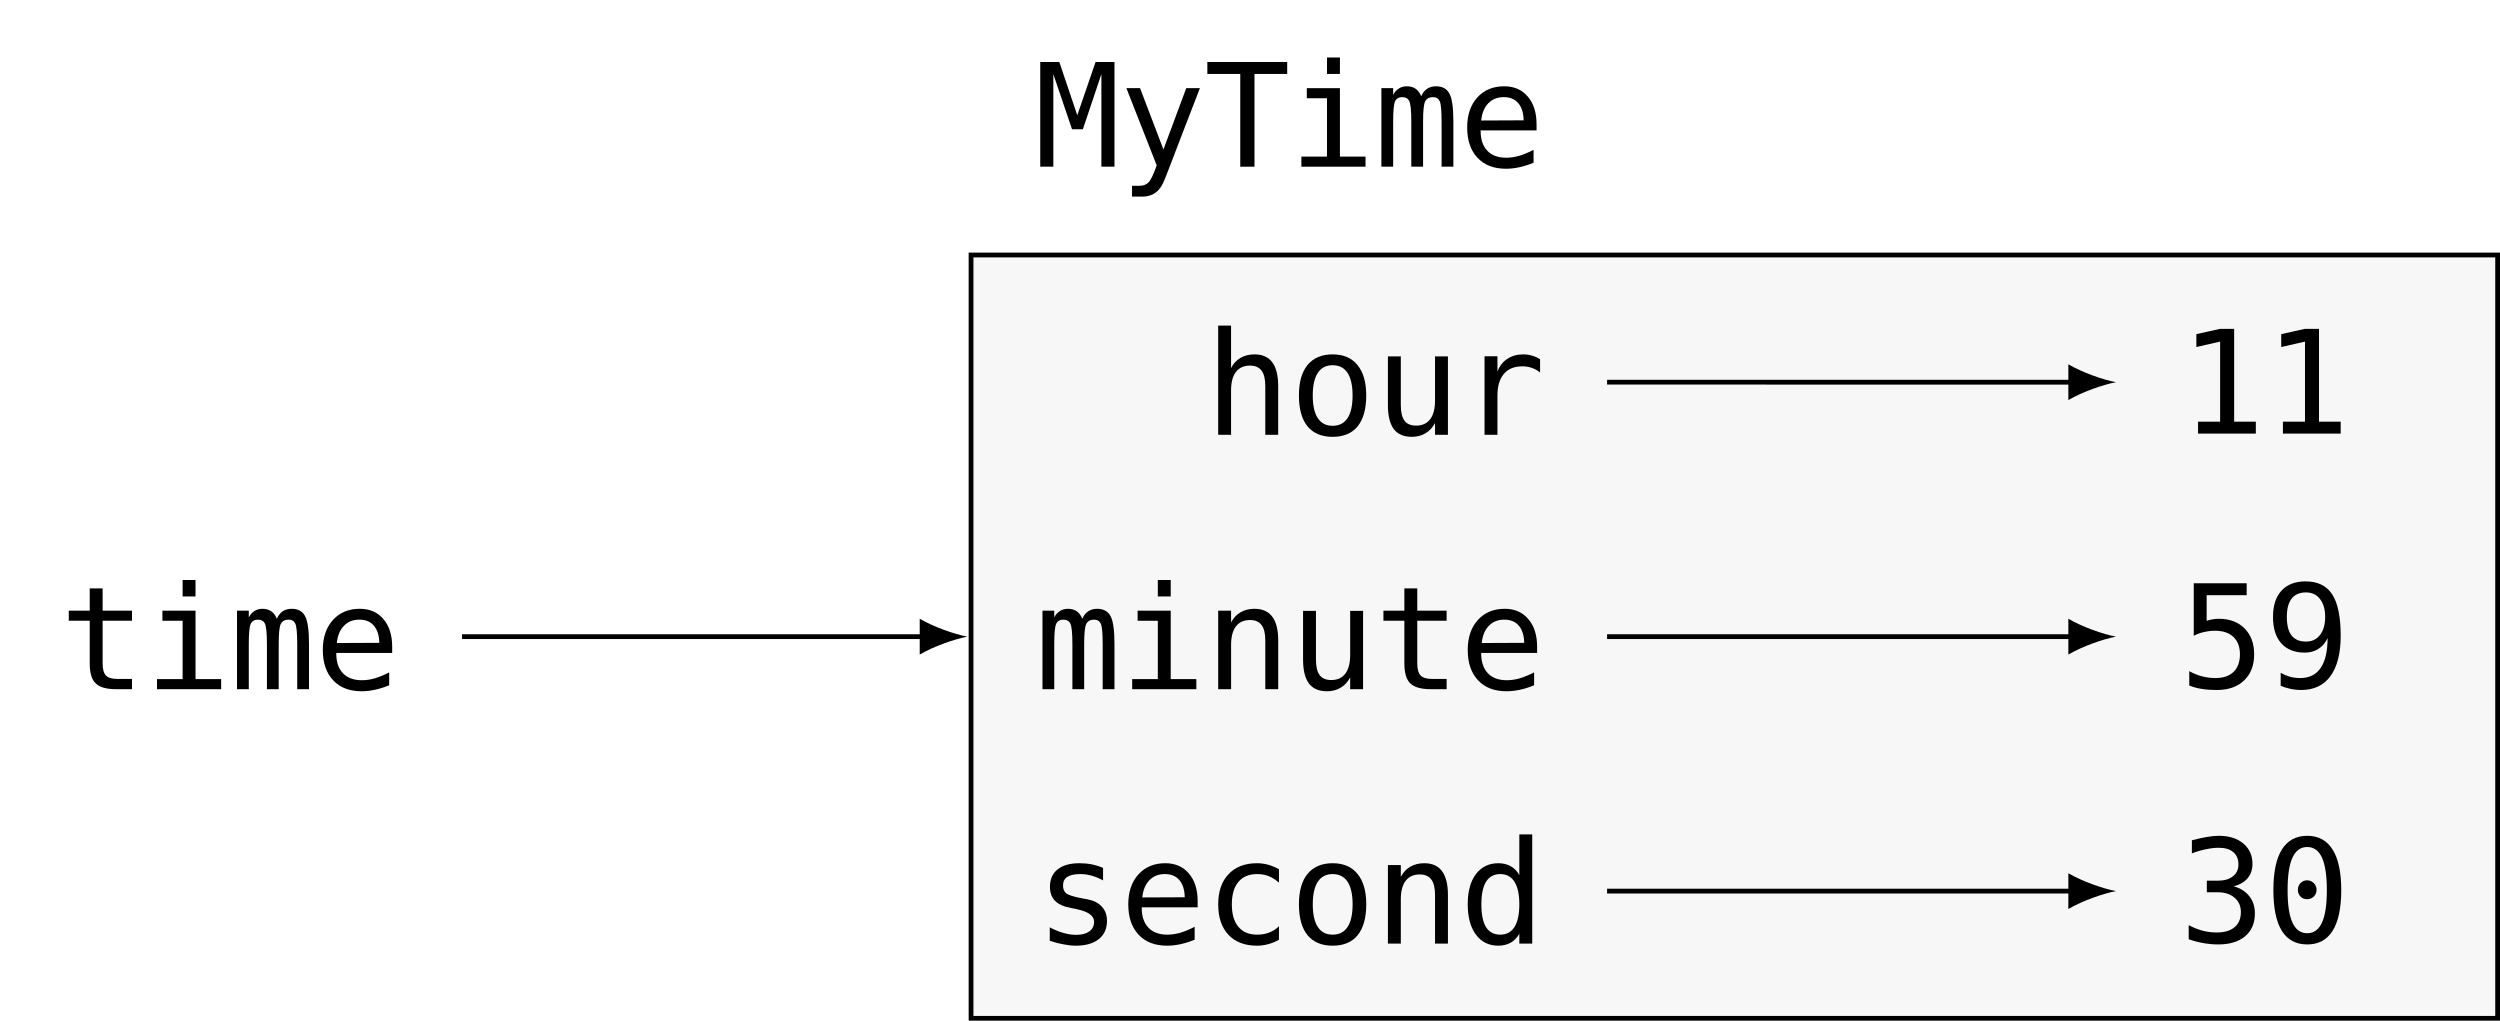
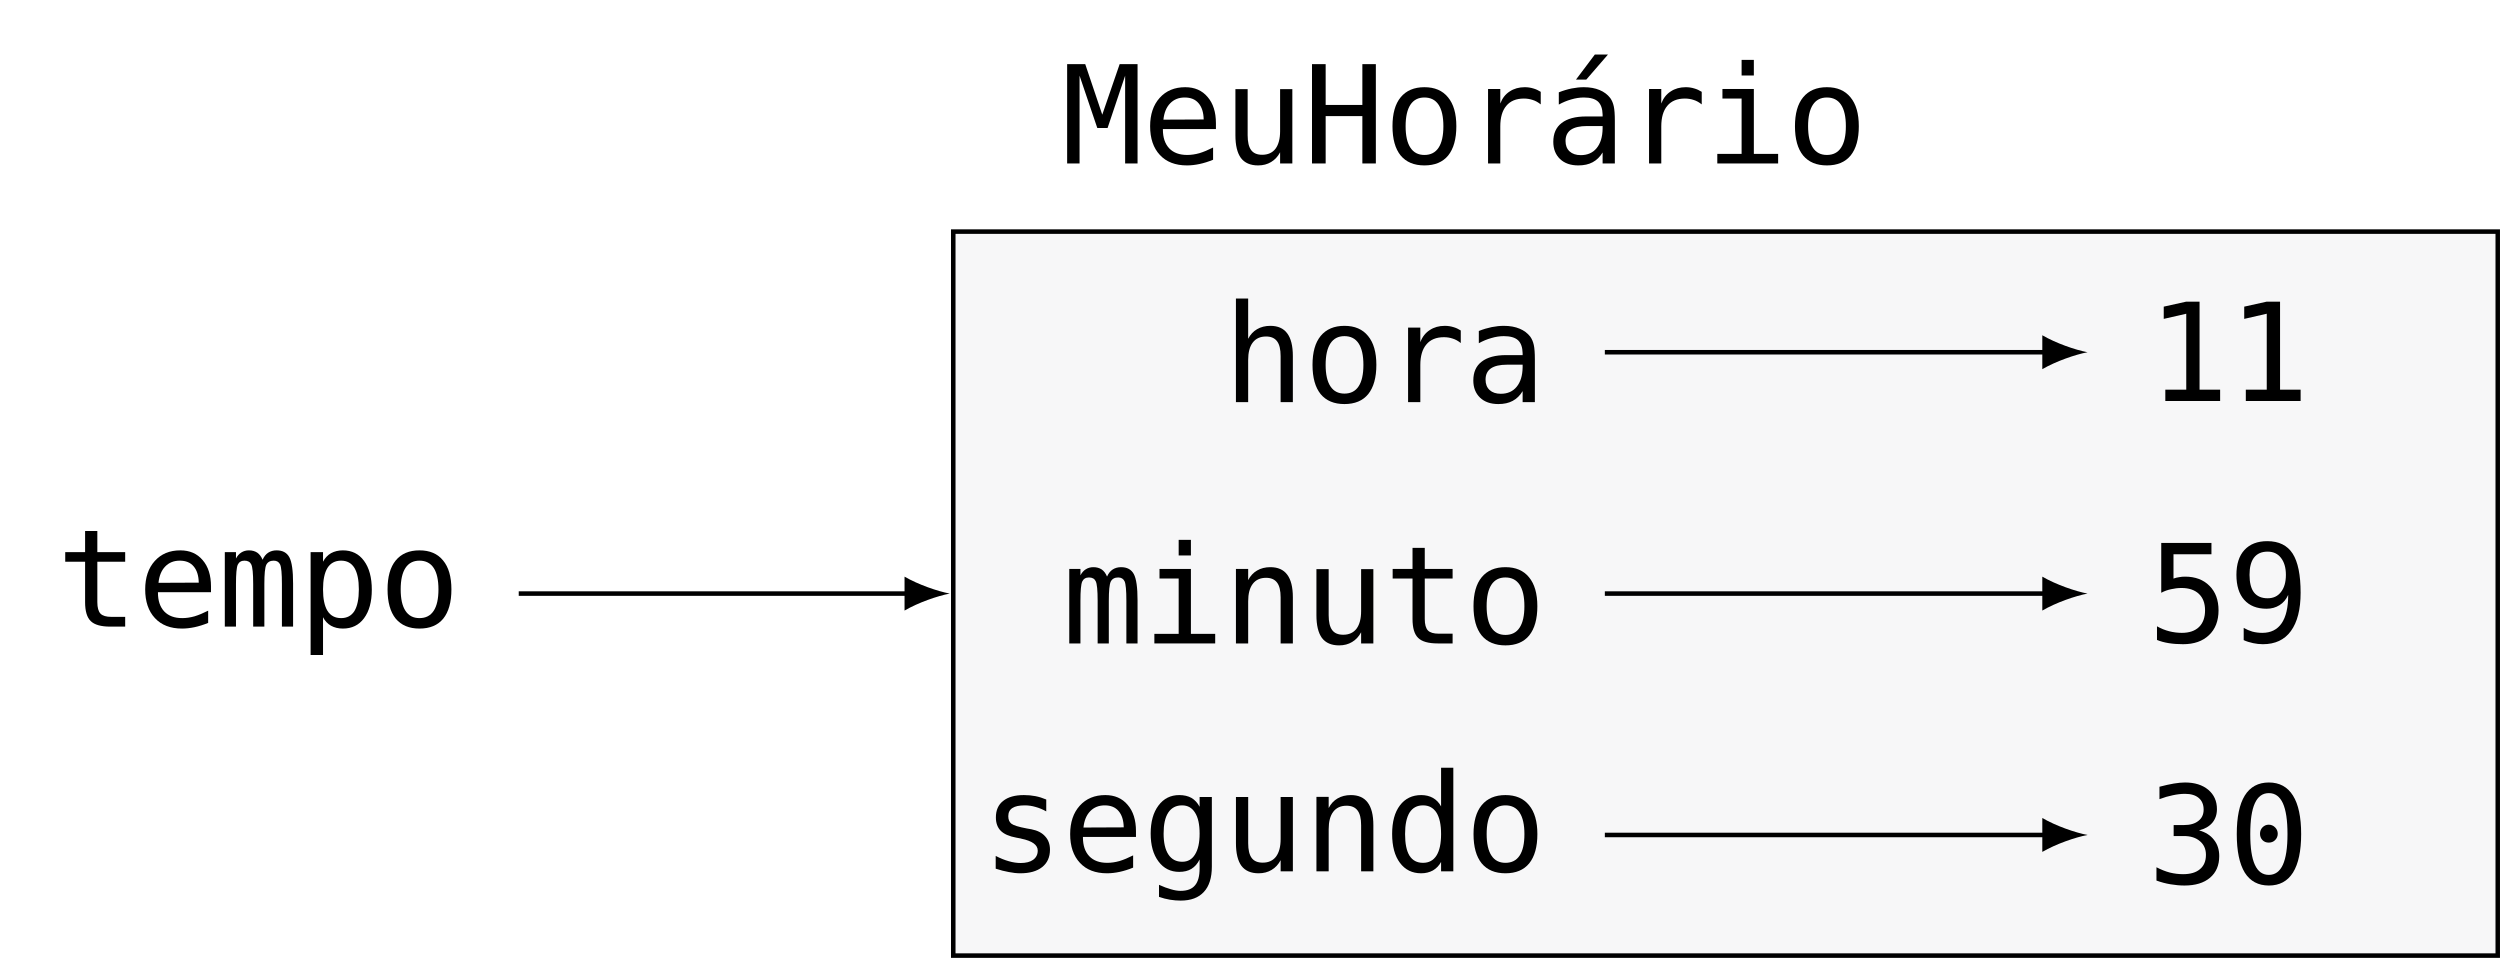
- <svg xmlns="http://www.w3.org/2000/svg" xmlns:xlink="http://www.w3.org/1999/xlink" width="208.901pt" height="85.288pt" viewBox="0 0 208.901 85.288" version="1.1">
+ <svg xmlns="http://www.w3.org/2000/svg" xmlns:xlink="http://www.w3.org/1999/xlink" width="220.244pt" height="84.383pt" viewBox="0 0 220.244 84.383" version="1.1">
  <defs>
    <g>
      <symbol overflow="visible" id="glyph0-0">
        <path style="stroke:none;" d="M 0.609 2.125 L 0.609 -8.469 L 6.609 -8.469 L 6.609 2.125 Z M 1.281 1.453 L 5.938 1.453 L 5.938 -7.781 L 1.281 -7.781 Z M 1.281 1.453 " />
      </symbol>
      <symbol overflow="visible" id="glyph0-1">
        <path style="stroke:none;" d="M 3.594 -8.422 L 3.594 -6.562 L 6.047 -6.562 L 6.047 -5.719 L 3.594 -5.719 L 3.594 -2.156 C 3.594 -1.676 3.688 -1.336 3.875 -1.141 C 4.062 -0.953 4.379 -0.859 4.828 -0.859 L 6.047 -0.859 L 6.047 0 L 4.734 0 C 3.922 0 3.348 -0.16 3.016 -0.484 C 2.68 -0.805 2.516 -1.363 2.516 -2.156 L 2.516 -5.719 L 0.766 -5.719 L 0.766 -6.562 L 2.516 -6.562 L 2.516 -8.422 Z M 3.594 -8.422 " />
      </symbol>
      <symbol overflow="visible" id="glyph0-2">
-         <path style="stroke:none;" d="M 1.5 -6.562 L 4.266 -6.562 L 4.266 -0.844 L 6.406 -0.844 L 6.406 0 L 1.047 0 L 1.047 -0.844 L 3.188 -0.844 L 3.188 -5.719 L 1.5 -5.719 Z M 3.188 -9.125 L 4.266 -9.125 L 4.266 -7.75 L 3.188 -7.75 Z M 3.188 -9.125 " />
+         <path style="stroke:none;" d="M 6.516 -3.547 L 6.516 -3.031 L 1.844 -3.031 L 1.844 -2.984 C 1.844 -2.273 2.031 -1.723 2.406 -1.328 C 2.781 -0.941 3.305 -0.75 3.984 -0.75 C 4.328 -0.75 4.688 -0.801 5.062 -0.906 C 5.438 -1.02 5.836 -1.188 6.266 -1.406 L 6.266 -0.328 C 5.859 -0.16 5.461 -0.035 5.078 0.047 C 4.691 0.129 4.32 0.172 3.969 0.172 C 2.945 0.172 2.148 -0.133 1.578 -0.75 C 1.004 -1.363 0.719 -2.207 0.719 -3.281 C 0.719 -4.32 1 -5.156 1.562 -5.781 C 2.125 -6.406 2.875 -6.719 3.812 -6.719 C 4.645 -6.719 5.301 -6.43 5.781 -5.859 C 6.27 -5.297 6.516 -4.523 6.516 -3.547 Z M 5.438 -3.875 C 5.426 -4.5 5.273 -4.977 4.984 -5.312 C 4.703 -5.645 4.297 -5.812 3.766 -5.812 C 3.242 -5.812 2.816 -5.641 2.484 -5.297 C 2.148 -4.953 1.953 -4.473 1.891 -3.859 Z M 5.438 -3.875 " />
      </symbol>
      <symbol overflow="visible" id="glyph0-3">
        <path style="stroke:none;" d="M 3.969 -5.891 C 4.094 -6.172 4.258 -6.379 4.469 -6.516 C 4.676 -6.648 4.922 -6.719 5.203 -6.719 C 5.734 -6.719 6.109 -6.516 6.328 -6.109 C 6.547 -5.703 6.656 -4.93 6.656 -3.797 L 6.656 0 L 5.672 0 L 5.672 -3.75 C 5.672 -4.676 5.617 -5.25 5.516 -5.469 C 5.41 -5.695 5.223 -5.812 4.953 -5.812 C 4.641 -5.812 4.422 -5.691 4.297 -5.453 C 4.18 -5.211 4.125 -4.645 4.125 -3.75 L 4.125 0 L 3.141 0 L 3.141 -3.75 C 3.141 -4.688 3.082 -5.266 2.969 -5.484 C 2.863 -5.703 2.664 -5.812 2.375 -5.812 C 2.094 -5.812 1.895 -5.691 1.781 -5.453 C 1.676 -5.211 1.625 -4.645 1.625 -3.75 L 1.625 0 L 0.641 0 L 0.641 -6.562 L 1.625 -6.562 L 1.625 -6 C 1.75 -6.238 1.906 -6.414 2.094 -6.531 C 2.289 -6.656 2.516 -6.719 2.766 -6.719 C 3.055 -6.719 3.301 -6.648 3.5 -6.516 C 3.695 -6.379 3.852 -6.172 3.969 -5.891 Z M 3.969 -5.891 " />
      </symbol>
      <symbol overflow="visible" id="glyph0-4">
-         <path style="stroke:none;" d="M 6.516 -3.547 L 6.516 -3.031 L 1.844 -3.031 L 1.844 -2.984 C 1.844 -2.273 2.031 -1.723 2.406 -1.328 C 2.781 -0.941 3.305 -0.75 3.984 -0.75 C 4.328 -0.75 4.688 -0.801 5.062 -0.906 C 5.438 -1.02 5.836 -1.188 6.266 -1.406 L 6.266 -0.328 C 5.859 -0.16 5.461 -0.035 5.078 0.047 C 4.691 0.129 4.32 0.172 3.969 0.172 C 2.945 0.172 2.148 -0.133 1.578 -0.75 C 1.004 -1.363 0.719 -2.207 0.719 -3.281 C 0.719 -4.32 1 -5.156 1.562 -5.781 C 2.125 -6.406 2.875 -6.719 3.812 -6.719 C 4.645 -6.719 5.301 -6.43 5.781 -5.859 C 6.27 -5.297 6.516 -4.523 6.516 -3.547 Z M 5.438 -3.875 C 5.426 -4.5 5.273 -4.977 4.984 -5.312 C 4.703 -5.645 4.297 -5.812 3.766 -5.812 C 3.242 -5.812 2.816 -5.641 2.484 -5.297 C 2.148 -4.953 1.953 -4.473 1.891 -3.859 Z M 5.438 -3.875 " />
+         <path style="stroke:none;" d="M 2.203 -0.828 L 2.203 2.5 L 1.109 2.5 L 1.109 -6.562 L 2.203 -6.562 L 2.203 -5.719 C 2.379 -6.051 2.613 -6.301 2.906 -6.469 C 3.207 -6.633 3.555 -6.719 3.953 -6.719 C 4.742 -6.719 5.363 -6.41 5.812 -5.797 C 6.27 -5.18 6.5 -4.332 6.5 -3.25 C 6.5 -2.188 6.27 -1.348 5.812 -0.734 C 5.363 -0.129 4.742 0.172 3.953 0.172 C 3.555 0.172 3.207 0.086 2.906 -0.078 C 2.602 -0.254 2.367 -0.504 2.203 -0.828 Z M 5.359 -3.281 C 5.359 -4.113 5.227 -4.742 4.969 -5.172 C 4.707 -5.598 4.316 -5.812 3.797 -5.812 C 3.266 -5.812 2.863 -5.598 2.594 -5.172 C 2.332 -4.742 2.203 -4.113 2.203 -3.281 C 2.203 -2.445 2.332 -1.816 2.594 -1.391 C 2.863 -0.961 3.266 -0.75 3.797 -0.75 C 4.316 -0.75 4.707 -0.957 4.969 -1.375 C 5.227 -1.801 5.359 -2.438 5.359 -3.281 Z M 5.359 -3.281 " />
      </symbol>
      <symbol overflow="visible" id="glyph0-5">
+         <path style="stroke:none;" d="M 3.609 -5.812 C 3.066 -5.812 2.656 -5.598 2.375 -5.172 C 2.094 -4.742 1.953 -4.113 1.953 -3.281 C 1.953 -2.445 2.094 -1.816 2.375 -1.391 C 2.656 -0.961 3.066 -0.75 3.609 -0.75 C 4.16 -0.75 4.578 -0.961 4.859 -1.391 C 5.141 -1.816 5.281 -2.445 5.281 -3.281 C 5.281 -4.113 5.141 -4.742 4.859 -5.172 C 4.578 -5.598 4.16 -5.812 3.609 -5.812 Z M 3.609 -6.719 C 4.516 -6.719 5.207 -6.422 5.688 -5.828 C 6.176 -5.242 6.422 -4.395 6.422 -3.281 C 6.422 -2.156 6.18 -1.297 5.703 -0.703 C 5.223 -0.117 4.523 0.172 3.609 0.172 C 2.703 0.172 2.004 -0.117 1.516 -0.703 C 1.035 -1.297 0.797 -2.156 0.797 -3.281 C 0.797 -4.395 1.035 -5.242 1.516 -5.828 C 2.004 -6.422 2.703 -6.719 3.609 -6.719 Z M 3.609 -6.719 " />
+       </symbol>
+       <symbol overflow="visible" id="glyph0-6">
        <path style="stroke:none;" d="M 0.5 -8.75 L 2.094 -8.75 L 3.594 -4.297 L 5.125 -8.75 L 6.703 -8.75 L 6.703 0 L 5.609 0 L 5.609 -7.734 L 4.062 -3.125 L 3.156 -3.125 L 1.594 -7.734 L 1.594 0 L 0.5 0 Z M 0.5 -8.75 " />
      </symbol>
-       <symbol overflow="visible" id="glyph0-6">
-         <path style="stroke:none;" d="M 5.031 -2.109 C 4.852 -1.648 4.625 -1.051 4.344 -0.312 C 3.957 0.727 3.695 1.359 3.562 1.578 C 3.383 1.891 3.16 2.117 2.891 2.266 C 2.617 2.422 2.305 2.5 1.953 2.5 L 1.078 2.5 L 1.078 1.594 L 1.719 1.594 C 2.031 1.594 2.273 1.5 2.453 1.312 C 2.641 1.133 2.867 0.66 3.141 -0.109 L 0.609 -6.562 L 1.75 -6.562 L 3.703 -1.438 L 5.609 -6.562 L 6.75 -6.562 Z M 5.031 -2.109 " />
-       </symbol>
      <symbol overflow="visible" id="glyph0-7">
-         <path style="stroke:none;" d="M 0.281 -8.75 L 6.953 -8.75 L 6.953 -7.75 L 4.219 -7.75 L 4.219 0 L 3.031 0 L 3.031 -7.75 L 0.281 -7.75 Z M 0.281 -8.75 " />
+         <path style="stroke:none;" d="M 1.141 -2.484 L 1.141 -6.547 L 2.219 -6.547 L 2.219 -2.484 C 2.219 -1.891 2.32 -1.453 2.531 -1.172 C 2.738 -0.898 3.062 -0.766 3.5 -0.766 C 4.008 -0.766 4.398 -0.941 4.672 -1.297 C 4.941 -1.66 5.078 -2.176 5.078 -2.844 L 5.078 -6.547 L 6.156 -6.547 L 6.156 0 L 5.078 0 L 5.078 -0.984 C 4.879 -0.609 4.613 -0.32 4.281 -0.125 C 3.957 0.07 3.578 0.172 3.141 0.172 C 2.461 0.172 1.957 -0.047 1.625 -0.484 C 1.301 -0.93 1.141 -1.598 1.141 -2.484 Z M 1.141 -2.484 " />
      </symbol>
      <symbol overflow="visible" id="glyph0-8">
+         <path style="stroke:none;" d="M 0.797 -8.75 L 2 -8.75 L 2 -5.156 L 5.234 -5.156 L 5.234 -8.75 L 6.422 -8.75 L 6.422 0 L 5.234 0 L 5.234 -4.172 L 2 -4.172 L 2 0 L 0.797 0 Z M 0.797 -8.75 " />
+       </symbol>
+       <symbol overflow="visible" id="glyph0-9">
+         <path style="stroke:none;" d="M 6.766 -5.203 C 6.535 -5.391 6.301 -5.52 6.062 -5.594 C 5.82 -5.676 5.562 -5.719 5.281 -5.719 C 4.602 -5.719 4.086 -5.504 3.734 -5.078 C 3.379 -4.66 3.203 -4.055 3.203 -3.266 L 3.203 0 L 2.125 0 L 2.125 -6.562 L 3.203 -6.562 L 3.203 -5.281 C 3.379 -5.75 3.656 -6.102 4.031 -6.344 C 4.406 -6.594 4.848 -6.719 5.359 -6.719 C 5.629 -6.719 5.879 -6.68 6.109 -6.609 C 6.336 -6.547 6.555 -6.445 6.766 -6.312 Z M 6.766 -5.203 " />
+       </symbol>
+       <symbol overflow="visible" id="glyph0-10">
+         <path style="stroke:none;" d="M 4.109 -3.297 L 3.75 -3.297 C 3.125 -3.297 2.648 -3.188 2.328 -2.969 C 2.016 -2.75 1.859 -2.422 1.859 -1.984 C 1.859 -1.586 1.977 -1.281 2.219 -1.062 C 2.457 -0.844 2.785 -0.734 3.203 -0.734 C 3.797 -0.734 4.258 -0.938 4.594 -1.344 C 4.938 -1.758 5.113 -2.332 5.125 -3.062 L 5.125 -3.297 Z M 6.203 -3.75 L 6.203 0 L 5.125 0 L 5.125 -0.969 C 4.895 -0.582 4.602 -0.297 4.25 -0.109 C 3.906 0.078 3.484 0.172 2.984 0.172 C 2.305 0.172 1.77 -0.016 1.375 -0.391 C 0.977 -0.773 0.781 -1.281 0.781 -1.906 C 0.781 -2.633 1.023 -3.188 1.516 -3.562 C 2.004 -3.945 2.723 -4.141 3.672 -4.141 L 5.125 -4.141 L 5.125 -4.312 C 5.113 -4.832 4.977 -5.211 4.719 -5.453 C 4.457 -5.691 4.039 -5.812 3.469 -5.812 C 3.102 -5.812 2.734 -5.754 2.359 -5.641 C 1.984 -5.535 1.617 -5.383 1.266 -5.188 L 1.266 -6.266 C 1.66 -6.422 2.039 -6.535 2.406 -6.609 C 2.77 -6.68 3.125 -6.719 3.469 -6.719 C 4.008 -6.719 4.473 -6.633 4.859 -6.469 C 5.242 -6.312 5.555 -6.078 5.797 -5.766 C 5.941 -5.566 6.047 -5.32 6.109 -5.031 C 6.172 -4.75 6.203 -4.32 6.203 -3.75 Z M 4.438 -9.594 L 5.594 -9.594 L 3.688 -7.391 L 2.781 -7.391 Z M 4.438 -9.594 " />
+       </symbol>
+       <symbol overflow="visible" id="glyph0-11">
+         <path style="stroke:none;" d="M 1.5 -6.562 L 4.266 -6.562 L 4.266 -0.844 L 6.406 -0.844 L 6.406 0 L 1.047 0 L 1.047 -0.844 L 3.188 -0.844 L 3.188 -5.719 L 1.5 -5.719 Z M 3.188 -9.125 L 4.266 -9.125 L 4.266 -7.75 L 3.188 -7.75 Z M 3.188 -9.125 " />
+       </symbol>
+       <symbol overflow="visible" id="glyph0-12">
        <path style="stroke:none;" d="M 6.156 -4.062 L 6.156 0 L 5.078 0 L 5.078 -4.062 C 5.078 -4.656 4.973 -5.086 4.766 -5.359 C 4.555 -5.641 4.234 -5.781 3.797 -5.781 C 3.285 -5.781 2.895 -5.602 2.625 -5.25 C 2.352 -4.895 2.219 -4.379 2.219 -3.703 L 2.219 0 L 1.141 0 L 1.141 -9.125 L 2.219 -9.125 L 2.219 -5.578 C 2.414 -5.953 2.676 -6.234 3 -6.422 C 3.332 -6.617 3.723 -6.719 4.172 -6.719 C 4.836 -6.719 5.332 -6.5 5.656 -6.062 C 5.988 -5.625 6.156 -4.957 6.156 -4.062 Z M 6.156 -4.062 " />
      </symbol>
-       <symbol overflow="visible" id="glyph0-9">
-         <path style="stroke:none;" d="M 3.609 -5.812 C 3.066 -5.812 2.656 -5.598 2.375 -5.172 C 2.094 -4.742 1.953 -4.113 1.953 -3.281 C 1.953 -2.445 2.094 -1.816 2.375 -1.391 C 2.656 -0.961 3.066 -0.75 3.609 -0.75 C 4.16 -0.75 4.578 -0.961 4.859 -1.391 C 5.141 -1.816 5.281 -2.445 5.281 -3.281 C 5.281 -4.113 5.141 -4.742 4.859 -5.172 C 4.578 -5.598 4.16 -5.812 3.609 -5.812 Z M 3.609 -6.719 C 4.516 -6.719 5.207 -6.422 5.688 -5.828 C 6.176 -5.242 6.422 -4.395 6.422 -3.281 C 6.422 -2.156 6.18 -1.297 5.703 -0.703 C 5.223 -0.117 4.523 0.172 3.609 0.172 C 2.703 0.172 2.004 -0.117 1.516 -0.703 C 1.035 -1.297 0.797 -2.156 0.797 -3.281 C 0.797 -4.395 1.035 -5.242 1.516 -5.828 C 2.004 -6.422 2.703 -6.719 3.609 -6.719 Z M 3.609 -6.719 " />
+       <symbol overflow="visible" id="glyph0-13">
+         <path style="stroke:none;" d="M 4.109 -3.297 L 3.75 -3.297 C 3.125 -3.297 2.648 -3.188 2.328 -2.969 C 2.016 -2.75 1.859 -2.422 1.859 -1.984 C 1.859 -1.586 1.977 -1.281 2.219 -1.062 C 2.457 -0.844 2.785 -0.734 3.203 -0.734 C 3.797 -0.734 4.258 -0.938 4.594 -1.344 C 4.938 -1.758 5.113 -2.332 5.125 -3.062 L 5.125 -3.297 Z M 6.203 -3.75 L 6.203 0 L 5.125 0 L 5.125 -0.969 C 4.895 -0.582 4.602 -0.297 4.25 -0.109 C 3.906 0.078 3.484 0.172 2.984 0.172 C 2.305 0.172 1.77 -0.016 1.375 -0.391 C 0.977 -0.773 0.781 -1.281 0.781 -1.906 C 0.781 -2.633 1.023 -3.188 1.516 -3.562 C 2.004 -3.945 2.723 -4.141 3.672 -4.141 L 5.125 -4.141 L 5.125 -4.312 C 5.113 -4.832 4.977 -5.211 4.719 -5.453 C 4.457 -5.691 4.039 -5.812 3.469 -5.812 C 3.102 -5.812 2.734 -5.754 2.359 -5.641 C 1.984 -5.535 1.617 -5.383 1.266 -5.188 L 1.266 -6.266 C 1.66 -6.422 2.039 -6.535 2.406 -6.609 C 2.77 -6.68 3.125 -6.719 3.469 -6.719 C 4.008 -6.719 4.473 -6.633 4.859 -6.469 C 5.242 -6.312 5.555 -6.078 5.797 -5.766 C 5.941 -5.566 6.047 -5.32 6.109 -5.031 C 6.172 -4.75 6.203 -4.32 6.203 -3.75 Z M 6.203 -3.75 " />
      </symbol>
-       <symbol overflow="visible" id="glyph0-10">
-         <path style="stroke:none;" d="M 1.141 -2.484 L 1.141 -6.547 L 2.219 -6.547 L 2.219 -2.484 C 2.219 -1.891 2.32 -1.453 2.531 -1.172 C 2.738 -0.898 3.062 -0.766 3.5 -0.766 C 4.008 -0.766 4.398 -0.941 4.672 -1.297 C 4.941 -1.66 5.078 -2.176 5.078 -2.844 L 5.078 -6.547 L 6.156 -6.547 L 6.156 0 L 5.078 0 L 5.078 -0.984 C 4.879 -0.609 4.613 -0.32 4.281 -0.125 C 3.957 0.07 3.578 0.172 3.141 0.172 C 2.461 0.172 1.957 -0.047 1.625 -0.484 C 1.301 -0.93 1.141 -1.598 1.141 -2.484 Z M 1.141 -2.484 " />
-       </symbol>
-       <symbol overflow="visible" id="glyph0-11">
-         <path style="stroke:none;" d="M 6.766 -5.203 C 6.535 -5.391 6.301 -5.52 6.062 -5.594 C 5.82 -5.676 5.562 -5.719 5.281 -5.719 C 4.602 -5.719 4.086 -5.504 3.734 -5.078 C 3.379 -4.66 3.203 -4.055 3.203 -3.266 L 3.203 0 L 2.125 0 L 2.125 -6.562 L 3.203 -6.562 L 3.203 -5.281 C 3.379 -5.75 3.656 -6.102 4.031 -6.344 C 4.406 -6.594 4.848 -6.719 5.359 -6.719 C 5.629 -6.719 5.879 -6.68 6.109 -6.609 C 6.336 -6.547 6.555 -6.445 6.766 -6.312 Z M 6.766 -5.203 " />
-       </symbol>
-       <symbol overflow="visible" id="glyph0-12">
+       <symbol overflow="visible" id="glyph0-14">
        <path style="stroke:none;" d="M 1.578 -1 L 3.422 -1 L 3.422 -7.688 L 1.438 -7.234 L 1.438 -8.312 L 3.406 -8.75 L 4.594 -8.75 L 4.594 -1 L 6.406 -1 L 6.406 0 L 1.578 0 Z M 1.578 -1 " />
      </symbol>
-       <symbol overflow="visible" id="glyph0-13">
+       <symbol overflow="visible" id="glyph0-15">
        <path style="stroke:none;" d="M 6.156 -4.062 L 6.156 0 L 5.078 0 L 5.078 -4.062 C 5.078 -4.656 4.973 -5.086 4.766 -5.359 C 4.555 -5.641 4.234 -5.781 3.797 -5.781 C 3.285 -5.781 2.895 -5.602 2.625 -5.25 C 2.352 -4.895 2.219 -4.379 2.219 -3.703 L 2.219 0 L 1.141 0 L 1.141 -6.562 L 2.219 -6.562 L 2.219 -5.578 C 2.414 -5.953 2.676 -6.234 3 -6.422 C 3.332 -6.617 3.723 -6.719 4.172 -6.719 C 4.836 -6.719 5.332 -6.5 5.656 -6.062 C 5.988 -5.625 6.156 -4.957 6.156 -4.062 Z M 6.156 -4.062 " />
      </symbol>
-       <symbol overflow="visible" id="glyph0-14">
+       <symbol overflow="visible" id="glyph0-16">
        <path style="stroke:none;" d="M 1.219 -8.75 L 5.641 -8.75 L 5.641 -7.75 L 2.297 -7.75 L 2.297 -5.609 C 2.461 -5.672 2.629 -5.711 2.797 -5.734 C 2.961 -5.766 3.133 -5.781 3.312 -5.781 C 4.219 -5.781 4.938 -5.508 5.469 -4.969 C 6 -4.438 6.266 -3.719 6.266 -2.812 C 6.266 -1.883 5.984 -1.156 5.422 -0.625 C 4.867 -0.094 4.109 0.172 3.141 0.172 C 2.68 0.172 2.258 0.141 1.875 0.078 C 1.488 0.016 1.145 -0.078 0.844 -0.203 L 0.844 -1.406 C 1.195 -1.207 1.555 -1.062 1.922 -0.969 C 2.285 -0.875 2.656 -0.828 3.031 -0.828 C 3.688 -0.828 4.191 -1 4.547 -1.344 C 4.898 -1.688 5.078 -2.176 5.078 -2.812 C 5.078 -3.438 4.895 -3.922 4.531 -4.266 C 4.164 -4.609 3.656 -4.781 3 -4.781 C 2.688 -4.781 2.379 -4.742 2.078 -4.672 C 1.773 -4.609 1.488 -4.504 1.219 -4.359 Z M 1.219 -8.75 " />
      </symbol>
-       <symbol overflow="visible" id="glyph0-15">
+       <symbol overflow="visible" id="glyph0-17">
        <path style="stroke:none;" d="M 3.5 -3.875 C 4 -3.875 4.391 -4.055 4.672 -4.422 C 4.961 -4.785 5.109 -5.289 5.109 -5.938 C 5.109 -6.57 4.961 -7.07 4.672 -7.438 C 4.391 -7.801 4 -7.984 3.5 -7.984 C 2.969 -7.984 2.566 -7.805 2.297 -7.453 C 2.035 -7.109 1.906 -6.602 1.906 -5.938 C 1.906 -5.25 2.035 -4.734 2.297 -4.391 C 2.566 -4.047 2.969 -3.875 3.5 -3.875 Z M 1.391 -0.188 L 1.391 -1.266 C 1.629 -1.129 1.883 -1.02 2.156 -0.938 C 2.438 -0.863 2.727 -0.828 3.031 -0.828 C 3.781 -0.828 4.348 -1.109 4.734 -1.672 C 5.117 -2.234 5.312 -3.066 5.312 -4.172 C 5.133 -3.773 4.879 -3.473 4.547 -3.266 C 4.211 -3.055 3.832 -2.953 3.406 -2.953 C 2.562 -2.953 1.906 -3.211 1.438 -3.734 C 0.977 -4.254 0.75 -4.988 0.75 -5.938 C 0.75 -6.883 0.984 -7.613 1.453 -8.125 C 1.93 -8.645 2.602 -8.906 3.469 -8.906 C 4.488 -8.906 5.234 -8.539 5.703 -7.812 C 6.172 -7.082 6.406 -5.93 6.406 -4.359 C 6.406 -2.891 6.117 -1.766 5.547 -0.984 C 4.984 -0.211 4.16 0.172 3.078 0.172 C 2.797 0.172 2.508 0.141 2.219 0.078 C 1.926 0.016 1.648 -0.07 1.391 -0.188 Z M 1.391 -0.188 " />
      </symbol>
-       <symbol overflow="visible" id="glyph0-16">
+       <symbol overflow="visible" id="glyph0-18">
        <path style="stroke:none;" d="M 5.703 -6.328 L 5.703 -5.281 C 5.391 -5.457 5.078 -5.586 4.766 -5.672 C 4.453 -5.766 4.133 -5.812 3.812 -5.812 C 3.32 -5.812 2.957 -5.734 2.719 -5.578 C 2.477 -5.422 2.359 -5.18 2.359 -4.859 C 2.359 -4.566 2.445 -4.348 2.625 -4.203 C 2.812 -4.055 3.258 -3.914 3.969 -3.781 L 4.406 -3.703 C 4.938 -3.598 5.336 -3.391 5.609 -3.078 C 5.891 -2.773 6.031 -2.383 6.031 -1.906 C 6.031 -1.25 5.801 -0.738 5.344 -0.375 C 4.883 -0.008 4.242 0.172 3.422 0.172 C 3.098 0.172 2.758 0.133 2.406 0.062 C 2.051 0 1.664 -0.098 1.25 -0.234 L 1.25 -1.359 C 1.656 -1.148 2.039 -0.992 2.406 -0.891 C 2.77 -0.785 3.117 -0.734 3.453 -0.734 C 3.922 -0.734 4.285 -0.828 4.547 -1.016 C 4.816 -1.211 4.953 -1.484 4.953 -1.828 C 4.953 -2.328 4.473 -2.676 3.516 -2.875 L 3.469 -2.891 L 3.062 -2.969 C 2.438 -3.082 1.977 -3.285 1.688 -3.578 C 1.406 -3.867 1.266 -4.258 1.266 -4.75 C 1.266 -5.383 1.477 -5.867 1.906 -6.203 C 2.332 -6.547 2.941 -6.719 3.734 -6.719 C 4.086 -6.719 4.426 -6.688 4.75 -6.625 C 5.07 -6.562 5.391 -6.461 5.703 -6.328 Z M 5.703 -6.328 " />
      </symbol>
-       <symbol overflow="visible" id="glyph0-17">
-         <path style="stroke:none;" d="M 6.219 -0.328 C 5.926 -0.16 5.625 -0.035 5.312 0.047 C 5.008 0.129 4.703 0.172 4.391 0.172 C 3.367 0.172 2.57 -0.129 2 -0.734 C 1.426 -1.348 1.141 -2.195 1.141 -3.281 C 1.141 -4.352 1.426 -5.191 2 -5.797 C 2.57 -6.41 3.367 -6.719 4.391 -6.719 C 4.703 -6.719 5.008 -6.676 5.312 -6.594 C 5.613 -6.508 5.914 -6.383 6.219 -6.219 L 6.219 -5.094 C 5.938 -5.344 5.648 -5.523 5.359 -5.641 C 5.066 -5.754 4.742 -5.812 4.391 -5.812 C 3.711 -5.812 3.191 -5.594 2.828 -5.156 C 2.461 -4.719 2.281 -4.094 2.281 -3.281 C 2.281 -2.469 2.461 -1.844 2.828 -1.406 C 3.191 -0.969 3.711 -0.75 4.391 -0.75 C 4.766 -0.75 5.098 -0.805 5.391 -0.922 C 5.691 -1.035 5.969 -1.211 6.219 -1.453 Z M 6.219 -0.328 " />
+       <symbol overflow="visible" id="glyph0-19">
+         <path style="stroke:none;" d="M 5.031 -3.328 C 5.031 -4.141 4.895 -4.754 4.625 -5.172 C 4.363 -5.598 3.984 -5.812 3.484 -5.812 C 2.953 -5.812 2.547 -5.598 2.266 -5.172 C 1.992 -4.754 1.859 -4.141 1.859 -3.328 C 1.859 -2.523 2 -1.91 2.281 -1.484 C 2.562 -1.055 2.969 -0.844 3.5 -0.844 C 3.988 -0.844 4.363 -1.055 4.625 -1.484 C 4.895 -1.91 5.031 -2.523 5.031 -3.328 Z M 6.109 -0.422 C 6.109 0.566 5.875 1.312 5.406 1.812 C 4.945 2.32 4.266 2.578 3.359 2.578 C 3.055 2.578 2.742 2.551 2.422 2.5 C 2.098 2.445 1.773 2.363 1.453 2.25 L 1.453 1.188 C 1.836 1.363 2.188 1.492 2.5 1.578 C 2.812 1.672 3.098 1.719 3.359 1.719 C 3.941 1.719 4.363 1.555 4.625 1.234 C 4.895 0.922 5.031 0.422 5.031 -0.266 L 5.031 -1.047 C 4.852 -0.68 4.613 -0.406 4.312 -0.219 C 4.02 -0.039 3.66 0.047 3.234 0.047 C 2.473 0.047 1.863 -0.258 1.406 -0.875 C 0.945 -1.488 0.719 -2.305 0.719 -3.328 C 0.719 -4.359 0.945 -5.18 1.406 -5.797 C 1.863 -6.41 2.473 -6.719 3.234 -6.719 C 3.66 -6.719 4.02 -6.633 4.312 -6.469 C 4.602 -6.301 4.844 -6.039 5.031 -5.688 L 5.031 -6.547 L 6.109 -6.547 Z M 6.109 -0.422 " />
      </symbol>
-       <symbol overflow="visible" id="glyph0-18">
+       <symbol overflow="visible" id="glyph0-20">
        <path style="stroke:none;" d="M 5.031 -5.719 L 5.031 -9.125 L 6.109 -9.125 L 6.109 0 L 5.031 0 L 5.031 -0.828 C 4.852 -0.504 4.613 -0.254 4.312 -0.078 C 4.008 0.086 3.664 0.172 3.281 0.172 C 2.488 0.172 1.863 -0.133 1.406 -0.75 C 0.945 -1.363 0.719 -2.211 0.719 -3.297 C 0.719 -4.367 0.945 -5.207 1.406 -5.812 C 1.863 -6.414 2.488 -6.719 3.281 -6.719 C 3.676 -6.719 4.02 -6.633 4.312 -6.469 C 4.613 -6.301 4.852 -6.051 5.031 -5.719 Z M 1.859 -3.281 C 1.859 -2.438 1.988 -1.801 2.25 -1.375 C 2.52 -0.957 2.914 -0.75 3.438 -0.75 C 3.957 -0.75 4.352 -0.961 4.625 -1.391 C 4.895 -1.816 5.031 -2.445 5.031 -3.281 C 5.031 -4.113 4.895 -4.742 4.625 -5.172 C 4.352 -5.598 3.957 -5.812 3.438 -5.812 C 2.914 -5.812 2.52 -5.598 2.25 -5.172 C 1.988 -4.742 1.859 -4.113 1.859 -3.281 Z M 1.859 -3.281 " />
      </symbol>
-       <symbol overflow="visible" id="glyph0-19">
+       <symbol overflow="visible" id="glyph0-21">
        <path style="stroke:none;" d="M 4.547 -4.688 C 5.117 -4.531 5.555 -4.254 5.859 -3.859 C 6.172 -3.473 6.328 -2.992 6.328 -2.422 C 6.328 -1.609 6.055 -0.973 5.516 -0.516 C 4.973 -0.055 4.223 0.172 3.266 0.172 C 2.859 0.172 2.445 0.133 2.031 0.062 C 1.613 -0.008 1.203 -0.117 0.797 -0.266 L 0.797 -1.438 C 1.203 -1.227 1.598 -1.07 1.984 -0.969 C 2.367 -0.875 2.754 -0.828 3.141 -0.828 C 3.785 -0.828 4.281 -0.973 4.625 -1.266 C 4.977 -1.555 5.156 -1.977 5.156 -2.531 C 5.156 -3.039 4.977 -3.441 4.625 -3.734 C 4.281 -4.035 3.812 -4.188 3.219 -4.188 L 2.312 -4.188 L 2.312 -5.156 L 3.219 -5.156 C 3.758 -5.156 4.18 -5.273 4.484 -5.516 C 4.797 -5.754 4.953 -6.086 4.953 -6.516 C 4.953 -6.961 4.805 -7.305 4.516 -7.547 C 4.234 -7.785 3.832 -7.906 3.312 -7.906 C 2.969 -7.906 2.609 -7.863 2.234 -7.781 C 1.859 -7.707 1.469 -7.594 1.062 -7.438 L 1.062 -8.531 C 1.539 -8.656 1.961 -8.75 2.328 -8.812 C 2.703 -8.875 3.031 -8.906 3.312 -8.906 C 4.164 -8.906 4.848 -8.691 5.359 -8.266 C 5.867 -7.836 6.125 -7.27 6.125 -6.562 C 6.125 -6.082 5.988 -5.68 5.719 -5.359 C 5.445 -5.035 5.055 -4.812 4.547 -4.688 Z M 4.547 -4.688 " />
      </symbol>
-       <symbol overflow="visible" id="glyph0-20">
+       <symbol overflow="visible" id="glyph0-22">
        <path style="stroke:none;" d="M 2.828 -4.391 C 2.828 -4.609 2.898 -4.797 3.047 -4.953 C 3.203 -5.109 3.383 -5.188 3.594 -5.188 C 3.812 -5.188 4 -5.109 4.156 -4.953 C 4.312 -4.797 4.391 -4.609 4.391 -4.391 C 4.391 -4.172 4.312 -3.984 4.156 -3.828 C 4.008 -3.68 3.82 -3.609 3.594 -3.609 C 3.375 -3.609 3.191 -3.68 3.047 -3.828 C 2.898 -3.984 2.828 -4.172 2.828 -4.391 Z M 3.609 -7.969 C 3.055 -7.969 2.645 -7.672 2.375 -7.078 C 2.102 -6.484 1.969 -5.578 1.969 -4.359 C 1.969 -3.148 2.102 -2.25 2.375 -1.656 C 2.645 -1.062 3.055 -0.766 3.609 -0.766 C 4.16 -0.766 4.57 -1.062 4.844 -1.656 C 5.113 -2.25 5.25 -3.148 5.25 -4.359 C 5.25 -5.578 5.113 -6.484 4.844 -7.078 C 4.57 -7.672 4.16 -7.969 3.609 -7.969 Z M 3.609 -8.906 C 4.547 -8.906 5.254 -8.52 5.734 -7.75 C 6.211 -6.988 6.453 -5.859 6.453 -4.359 C 6.453 -2.867 6.211 -1.738 5.734 -0.969 C 5.254 -0.207 4.547 0.172 3.609 0.172 C 2.672 0.172 1.961 -0.207 1.484 -0.969 C 1.016 -1.738 0.781 -2.867 0.781 -4.359 C 0.781 -5.859 1.016 -6.988 1.484 -7.75 C 1.961 -8.52 2.672 -8.906 3.609 -8.906 Z M 3.609 -8.906 " />
      </symbol>
    </g>
    <clipPath id="clip1">
-       <path d="M 81 21 L 208.902 21 L 208.902 85.289 L 81 85.289 Z M 81 21 " />
-     </clipPath>
-     <clipPath id="clip2">
-       <path d="M 80 21 L 208.902 21 L 208.902 85.289 L 80 85.289 Z M 80 21 " />
+       <path d="M 83 20 L 220.242 20 L 220.242 84.383 L 83 84.383 Z M 83 20 " />
    </clipPath>
  </defs>
  <g id="surface1">
    <g style="fill:rgb(0%,0%,0%);fill-opacity:1;">
-       <use xlink:href="#glyph0-1" x="4.981" y="57.59" />
-       <use xlink:href="#glyph0-2" x="12.072" y="57.59" />
-       <use xlink:href="#glyph0-3" x="19.164" y="57.59" />
-       <use xlink:href="#glyph0-4" x="26.255" y="57.59" />
+       <use xlink:href="#glyph0-1" x="4.981" y="55.204" />
+       <use xlink:href="#glyph0-2" x="12.072" y="55.204" />
+       <use xlink:href="#glyph0-3" x="19.164" y="55.204" />
+       <use xlink:href="#glyph0-4" x="26.255" y="55.204" />
+       <use xlink:href="#glyph0-5" x="33.346" y="55.204" />
    </g>
    <g clip-path="url(#clip1)" clip-rule="nonzero">
-       <path style=" stroke:none;fill-rule:nonzero;fill:rgb(96.863%,96.863%,97.255%);fill-opacity:1;" d="M 208.703 21.309 L 81.141 21.309 L 81.141 85.09 L 208.703 85.09 Z M 208.703 21.309 " />
-     </g>
-     <g clip-path="url(#clip2)" clip-rule="nonzero">
-       <path style="fill:none;stroke-width:0.399;stroke-linecap:butt;stroke-linejoin:miter;stroke:rgb(0%,0%,0%);stroke-opacity:1;stroke-miterlimit:10;" d="M 63.781 31.89 L -63.781 31.89 L -63.781 -31.891 L 63.781 -31.891 Z M 63.781 31.89 " transform="matrix(1,0,0,-1,144.922,53.199)" />
+       <path style="fill-rule:nonzero;fill:rgb(96.863%,96.863%,97.255%);fill-opacity:1;stroke-width:0.399;stroke-linecap:butt;stroke-linejoin:miter;stroke:rgb(0%,0%,0%);stroke-opacity:1;stroke-miterlimit:10;" d="M 68.034 31.892 L -68.033 31.892 L -68.033 -31.89 L 68.034 -31.89 Z M 68.034 31.892 " transform="matrix(1,0,0,-1,152.013,52.294)" />
    </g>
    <g style="fill:rgb(0%,0%,0%);fill-opacity:1;">
-       <use xlink:href="#glyph0-5" x="86.423" y="13.929" />
-       <use xlink:href="#glyph0-6" x="93.514" y="13.929" />
-       <use xlink:href="#glyph0-7" x="100.606" y="13.929" />
-       <use xlink:href="#glyph0-2" x="107.697" y="13.929" />
-       <use xlink:href="#glyph0-3" x="114.788" y="13.929" />
-       <use xlink:href="#glyph0-4" x="121.879" y="13.929" />
+       <use xlink:href="#glyph0-6" x="93.513" y="14.401" />
+       <use xlink:href="#glyph0-2" x="100.604" y="14.401" />
+       <use xlink:href="#glyph0-7" x="107.696" y="14.401" />
+       <use xlink:href="#glyph0-8" x="114.787" y="14.401" />
+       <use xlink:href="#glyph0-5" x="121.878" y="14.401" />
+       <use xlink:href="#glyph0-9" x="128.969" y="14.401" />
+       <use xlink:href="#glyph0-10" x="136.061" y="14.401" />
+       <use xlink:href="#glyph0-9" x="143.152" y="14.401" />
+       <use xlink:href="#glyph0-11" x="150.243" y="14.401" />
+       <use xlink:href="#glyph0-5" x="157.335" y="14.401" />
    </g>
    <g style="fill:rgb(0%,0%,0%);fill-opacity:1;">
-       <use xlink:href="#glyph0-8" x="100.65" y="36.33" />
-       <use xlink:href="#glyph0-9" x="107.741" y="36.33" />
-       <use xlink:href="#glyph0-10" x="114.833" y="36.33" />
-       <use xlink:href="#glyph0-11" x="121.924" y="36.33" />
+       <use xlink:href="#glyph0-12" x="107.741" y="35.425" />
+       <use xlink:href="#glyph0-5" x="114.832" y="35.425" />
+       <use xlink:href="#glyph0-9" x="121.924" y="35.425" />
+       <use xlink:href="#glyph0-13" x="129.015" y="35.425" />
    </g>
    <g style="fill:rgb(0%,0%,0%);fill-opacity:1;">
-       <use xlink:href="#glyph0-12" x="182.092" y="36.232" />
-       <use xlink:href="#glyph0-12" x="189.183" y="36.232" />
+       <use xlink:href="#glyph0-14" x="189.182" y="35.327" />
+       <use xlink:href="#glyph0-14" x="196.273" y="35.327" />
    </g>
    <g style="fill:rgb(0%,0%,0%);fill-opacity:1;">
-       <use xlink:href="#glyph0-3" x="86.469" y="57.59" />
-       <use xlink:href="#glyph0-2" x="93.56" y="57.59" />
-       <use xlink:href="#glyph0-13" x="100.652" y="57.59" />
-       <use xlink:href="#glyph0-10" x="107.743" y="57.59" />
-       <use xlink:href="#glyph0-1" x="114.834" y="57.59" />
-       <use xlink:href="#glyph0-4" x="121.925" y="57.59" />
+       <use xlink:href="#glyph0-3" x="93.559" y="56.685" />
+       <use xlink:href="#glyph0-11" x="100.65" y="56.685" />
+       <use xlink:href="#glyph0-15" x="107.742" y="56.685" />
+       <use xlink:href="#glyph0-7" x="114.833" y="56.685" />
+       <use xlink:href="#glyph0-1" x="121.924" y="56.685" />
+       <use xlink:href="#glyph0-5" x="129.015" y="56.685" />
    </g>
    <g style="fill:rgb(0%,0%,0%);fill-opacity:1;">
-       <use xlink:href="#glyph0-14" x="182.092" y="57.486" />
-       <use xlink:href="#glyph0-15" x="189.183" y="57.486" />
+       <use xlink:href="#glyph0-16" x="189.182" y="56.581" />
+       <use xlink:href="#glyph0-17" x="196.273" y="56.581" />
    </g>
    <g style="fill:rgb(0%,0%,0%);fill-opacity:1;">
-       <use xlink:href="#glyph0-16" x="86.469" y="78.85" />
-       <use xlink:href="#glyph0-4" x="93.56" y="78.85" />
-       <use xlink:href="#glyph0-17" x="100.652" y="78.85" />
-       <use xlink:href="#glyph0-9" x="107.743" y="78.85" />
-       <use xlink:href="#glyph0-13" x="114.834" y="78.85" />
-       <use xlink:href="#glyph0-18" x="121.925" y="78.85" />
+       <use xlink:href="#glyph0-18" x="86.469" y="76.763" />
+       <use xlink:href="#glyph0-2" x="93.56" y="76.763" />
+       <use xlink:href="#glyph0-19" x="100.652" y="76.763" />
+       <use xlink:href="#glyph0-7" x="107.743" y="76.763" />
+       <use xlink:href="#glyph0-15" x="114.834" y="76.763" />
+       <use xlink:href="#glyph0-20" x="121.925" y="76.763" />
+       <use xlink:href="#glyph0-5" x="129.017" y="76.763" />
    </g>
    <g style="fill:rgb(0%,0%,0%);fill-opacity:1;">
-       <use xlink:href="#glyph0-19" x="182.092" y="78.746" />
-       <use xlink:href="#glyph0-20" x="189.183" y="78.746" />
+       <use xlink:href="#glyph0-21" x="189.182" y="77.841" />
+       <use xlink:href="#glyph0-22" x="196.273" y="77.841" />
    </g>
-     <path style="fill:none;stroke-width:0.399;stroke-linecap:butt;stroke-linejoin:miter;stroke:rgb(0%,0%,0%);stroke-opacity:1;stroke-miterlimit:10;" d="M -106.313 -0 L -67.672 -0 " transform="matrix(1,0,0,-1,144.922,53.199)" />
-     <path style=" stroke:none;fill-rule:nonzero;fill:rgb(0%,0%,0%);fill-opacity:1;" d="M 80.836 53.199 C 79.773 53 78.047 52.402 76.852 51.703 L 76.852 54.695 C 78.047 53.996 79.773 53.398 80.836 53.199 " />
-     <path style="fill:none;stroke-width:0.399;stroke-linecap:butt;stroke-linejoin:miter;stroke:rgb(0%,0%,0%);stroke-opacity:1;stroke-miterlimit:10;" d="M -10.633 21.265 L 28.308 21.262 " transform="matrix(1,0,0,-1,144.922,53.199)" />
-     <path style=" stroke:none;fill-rule:nonzero;fill:rgb(0%,0%,0%);fill-opacity:1;" d="M 176.816 31.938 C 175.754 31.738 174.027 31.141 172.832 30.441 L 172.832 33.43 C 174.027 32.734 175.754 32.137 176.816 31.938 " />
-     <path style="fill:none;stroke-width:0.399;stroke-linecap:butt;stroke-linejoin:miter;stroke:rgb(0%,0%,0%);stroke-opacity:1;stroke-miterlimit:10;" d="M -10.633 -0 L 28.308 -0 " transform="matrix(1,0,0,-1,144.922,53.199)" />
-     <path style=" stroke:none;fill-rule:nonzero;fill:rgb(0%,0%,0%);fill-opacity:1;" d="M 176.816 53.199 C 175.754 53 174.027 52.402 172.832 51.703 L 172.832 54.695 C 174.027 53.996 175.754 53.398 176.816 53.199 " />
-     <path style="fill:none;stroke-width:0.399;stroke-linecap:butt;stroke-linejoin:miter;stroke:rgb(0%,0%,0%);stroke-opacity:1;stroke-miterlimit:10;" d="M -10.633 -21.262 L 28.308 -21.262 " transform="matrix(1,0,0,-1,144.922,53.199)" />
-     <path style=" stroke:none;fill-rule:nonzero;fill:rgb(0%,0%,0%);fill-opacity:1;" d="M 176.816 74.461 C 175.754 74.262 174.027 73.664 172.832 72.969 L 172.832 75.957 C 174.027 75.258 175.754 74.66 176.816 74.461 " />
+     <path style="fill:none;stroke-width:0.399;stroke-linecap:butt;stroke-linejoin:miter;stroke:rgb(0%,0%,0%);stroke-opacity:1;stroke-miterlimit:10;" d="M -106.314 0.001 L -71.927 0.001 " transform="matrix(1,0,0,-1,152.013,52.294)" />
+     <path style=" stroke:none;fill-rule:nonzero;fill:rgb(0%,0%,0%);fill-opacity:1;" d="M 83.672 52.293 C 82.609 52.094 80.883 51.496 79.688 50.801 L 79.688 53.789 C 80.883 53.09 82.609 52.492 83.672 52.293 " />
+     <path style="fill:none;stroke-width:0.399;stroke-linecap:butt;stroke-linejoin:miter;stroke:rgb(0%,0%,0%);stroke-opacity:1;stroke-miterlimit:10;" d="M -10.63 21.263 L 28.307 21.263 " transform="matrix(1,0,0,-1,152.013,52.294)" />
+     <path style=" stroke:none;fill-rule:nonzero;fill:rgb(0%,0%,0%);fill-opacity:1;" d="M 183.906 31.031 C 182.844 30.832 181.117 30.234 179.922 29.535 L 179.922 32.523 C 181.117 31.828 182.844 31.23 183.906 31.031 " />
+     <path style="fill:none;stroke-width:0.399;stroke-linecap:butt;stroke-linejoin:miter;stroke:rgb(0%,0%,0%);stroke-opacity:1;stroke-miterlimit:10;" d="M -10.63 0.001 L 28.307 0.001 " transform="matrix(1,0,0,-1,152.013,52.294)" />
+     <path style=" stroke:none;fill-rule:nonzero;fill:rgb(0%,0%,0%);fill-opacity:1;" d="M 183.906 52.293 C 182.844 52.094 181.117 51.496 179.922 50.801 L 179.922 53.789 C 181.117 53.09 182.844 52.492 183.906 52.293 " />
+     <path style="fill:none;stroke-width:0.399;stroke-linecap:butt;stroke-linejoin:miter;stroke:rgb(0%,0%,0%);stroke-opacity:1;stroke-miterlimit:10;" d="M -10.63 -21.265 L 28.307 -21.265 " transform="matrix(1,0,0,-1,152.013,52.294)" />
+     <path style=" stroke:none;fill-rule:nonzero;fill:rgb(0%,0%,0%);fill-opacity:1;" d="M 183.906 73.559 C 182.844 73.359 181.117 72.762 179.922 72.062 L 179.922 75.051 C 181.117 74.355 182.844 73.758 183.906 73.559 " />
  </g>
</svg>
